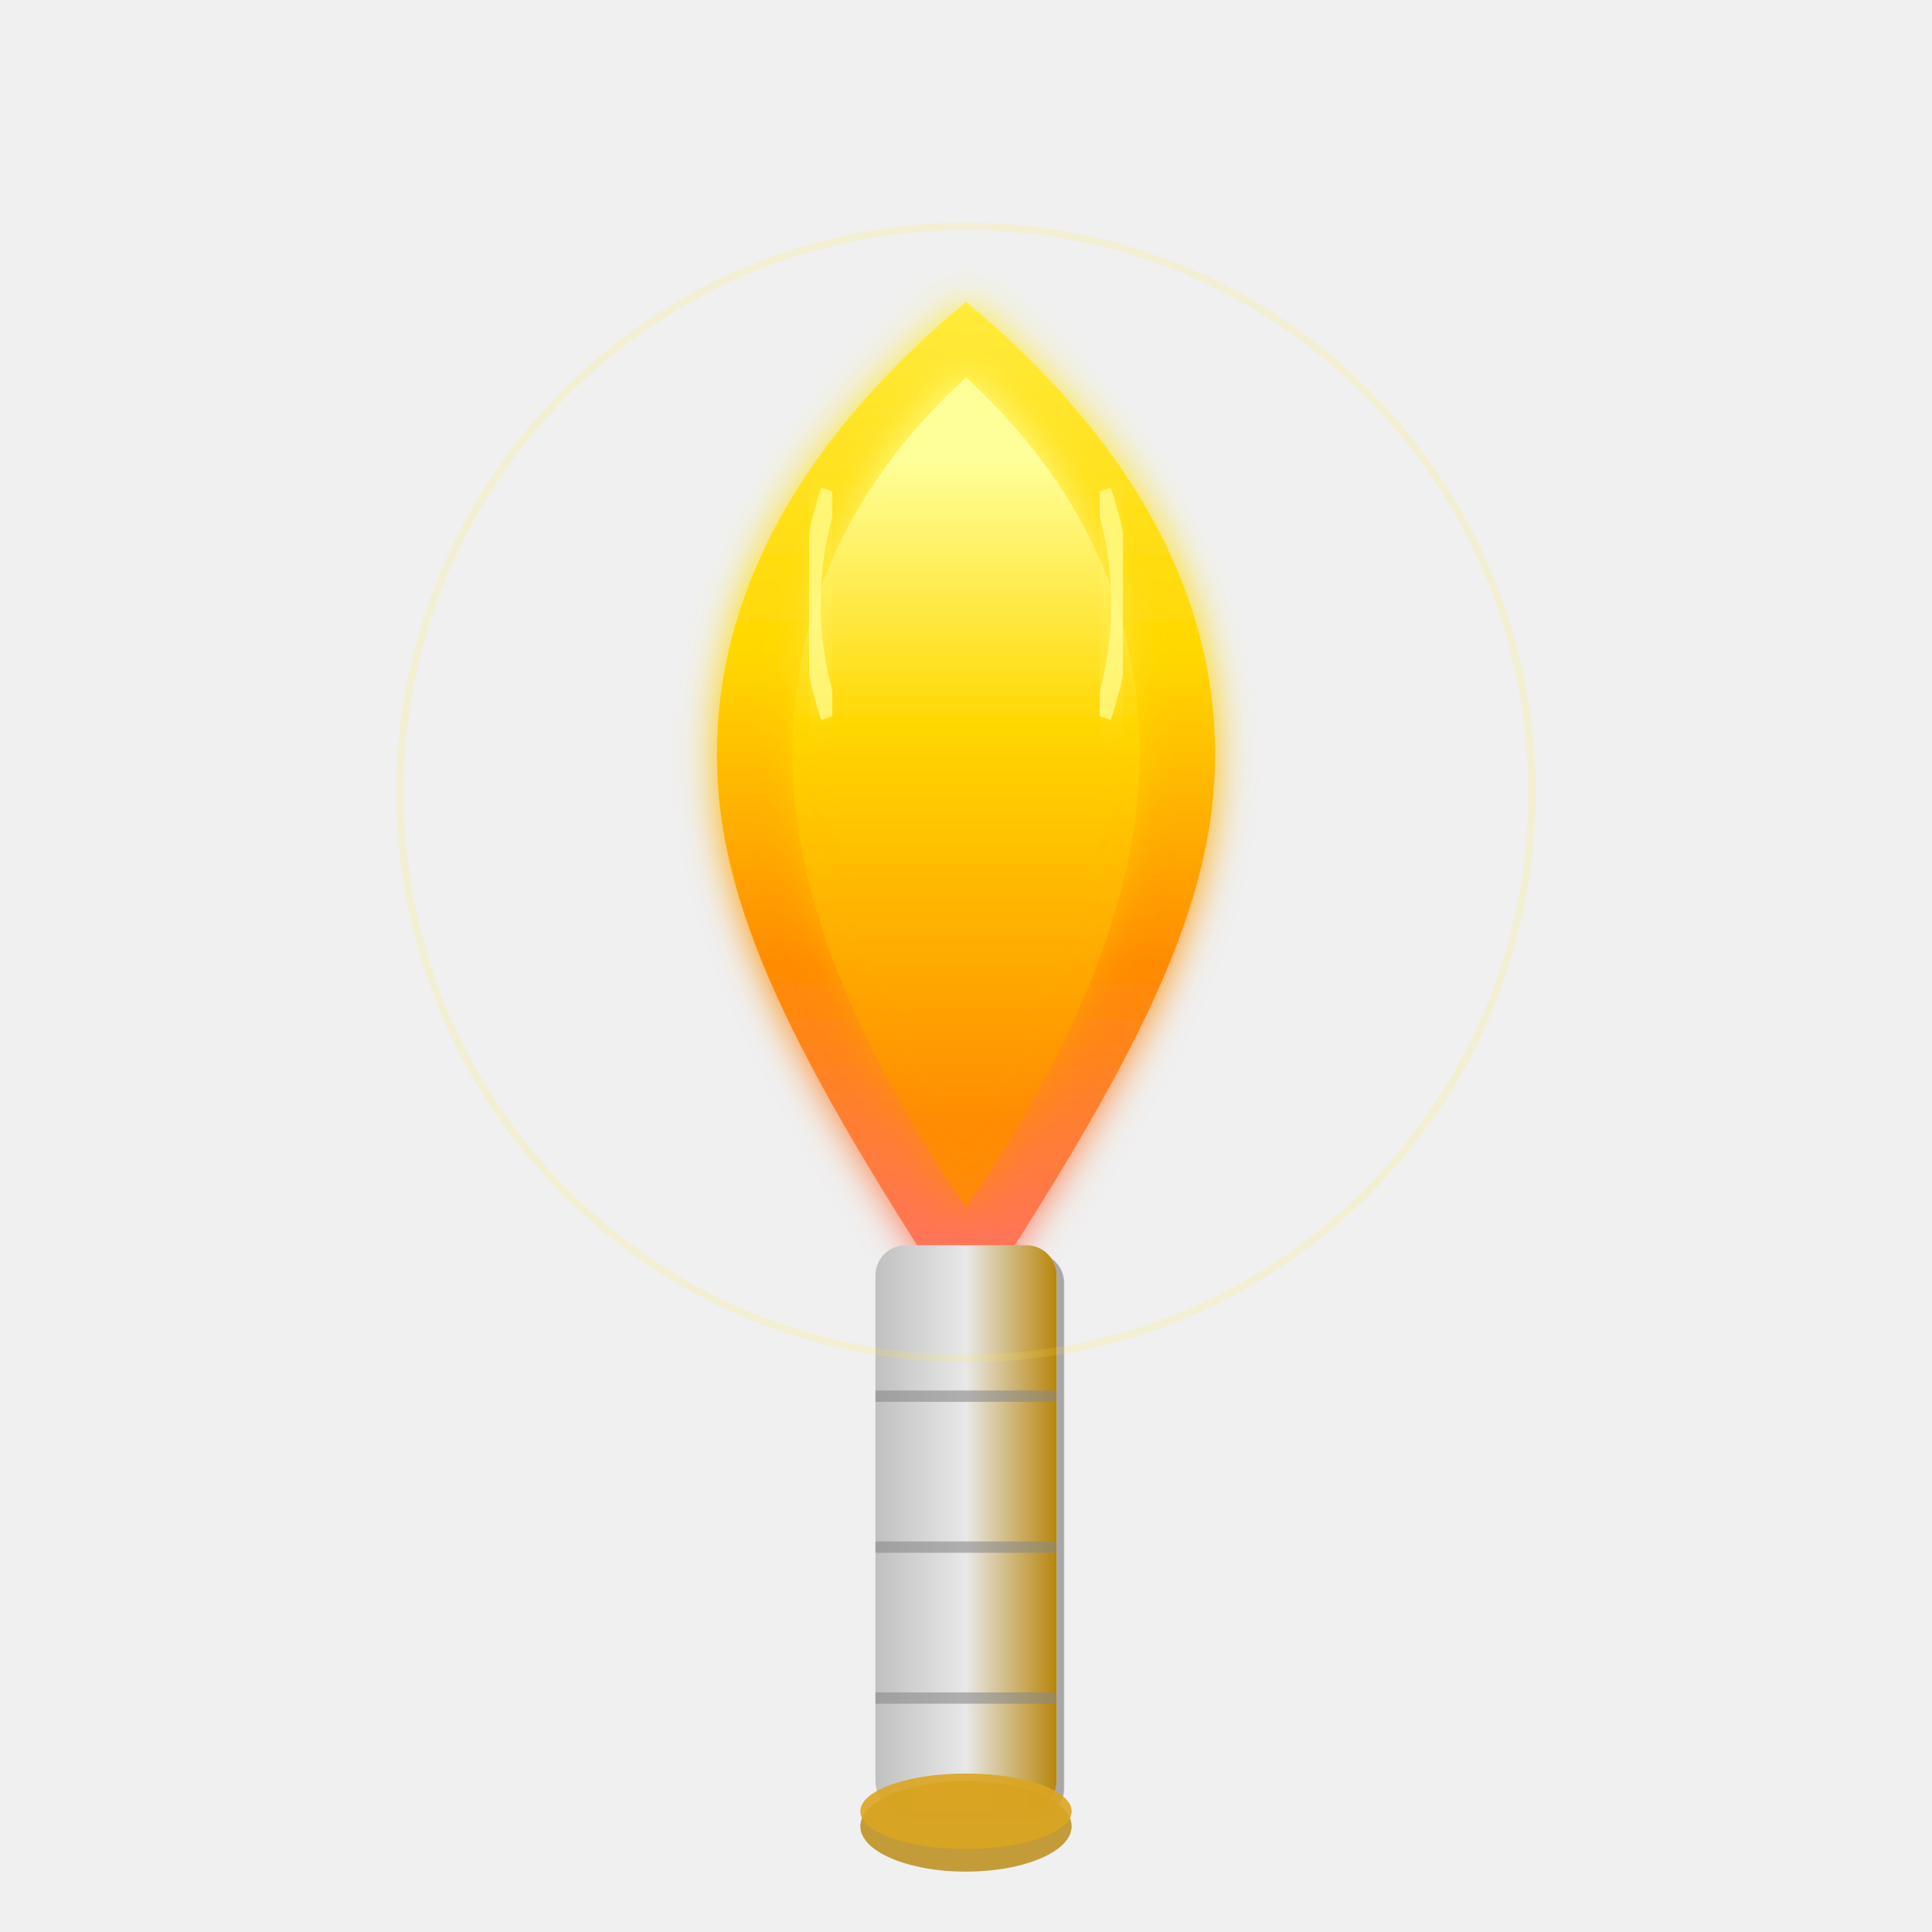
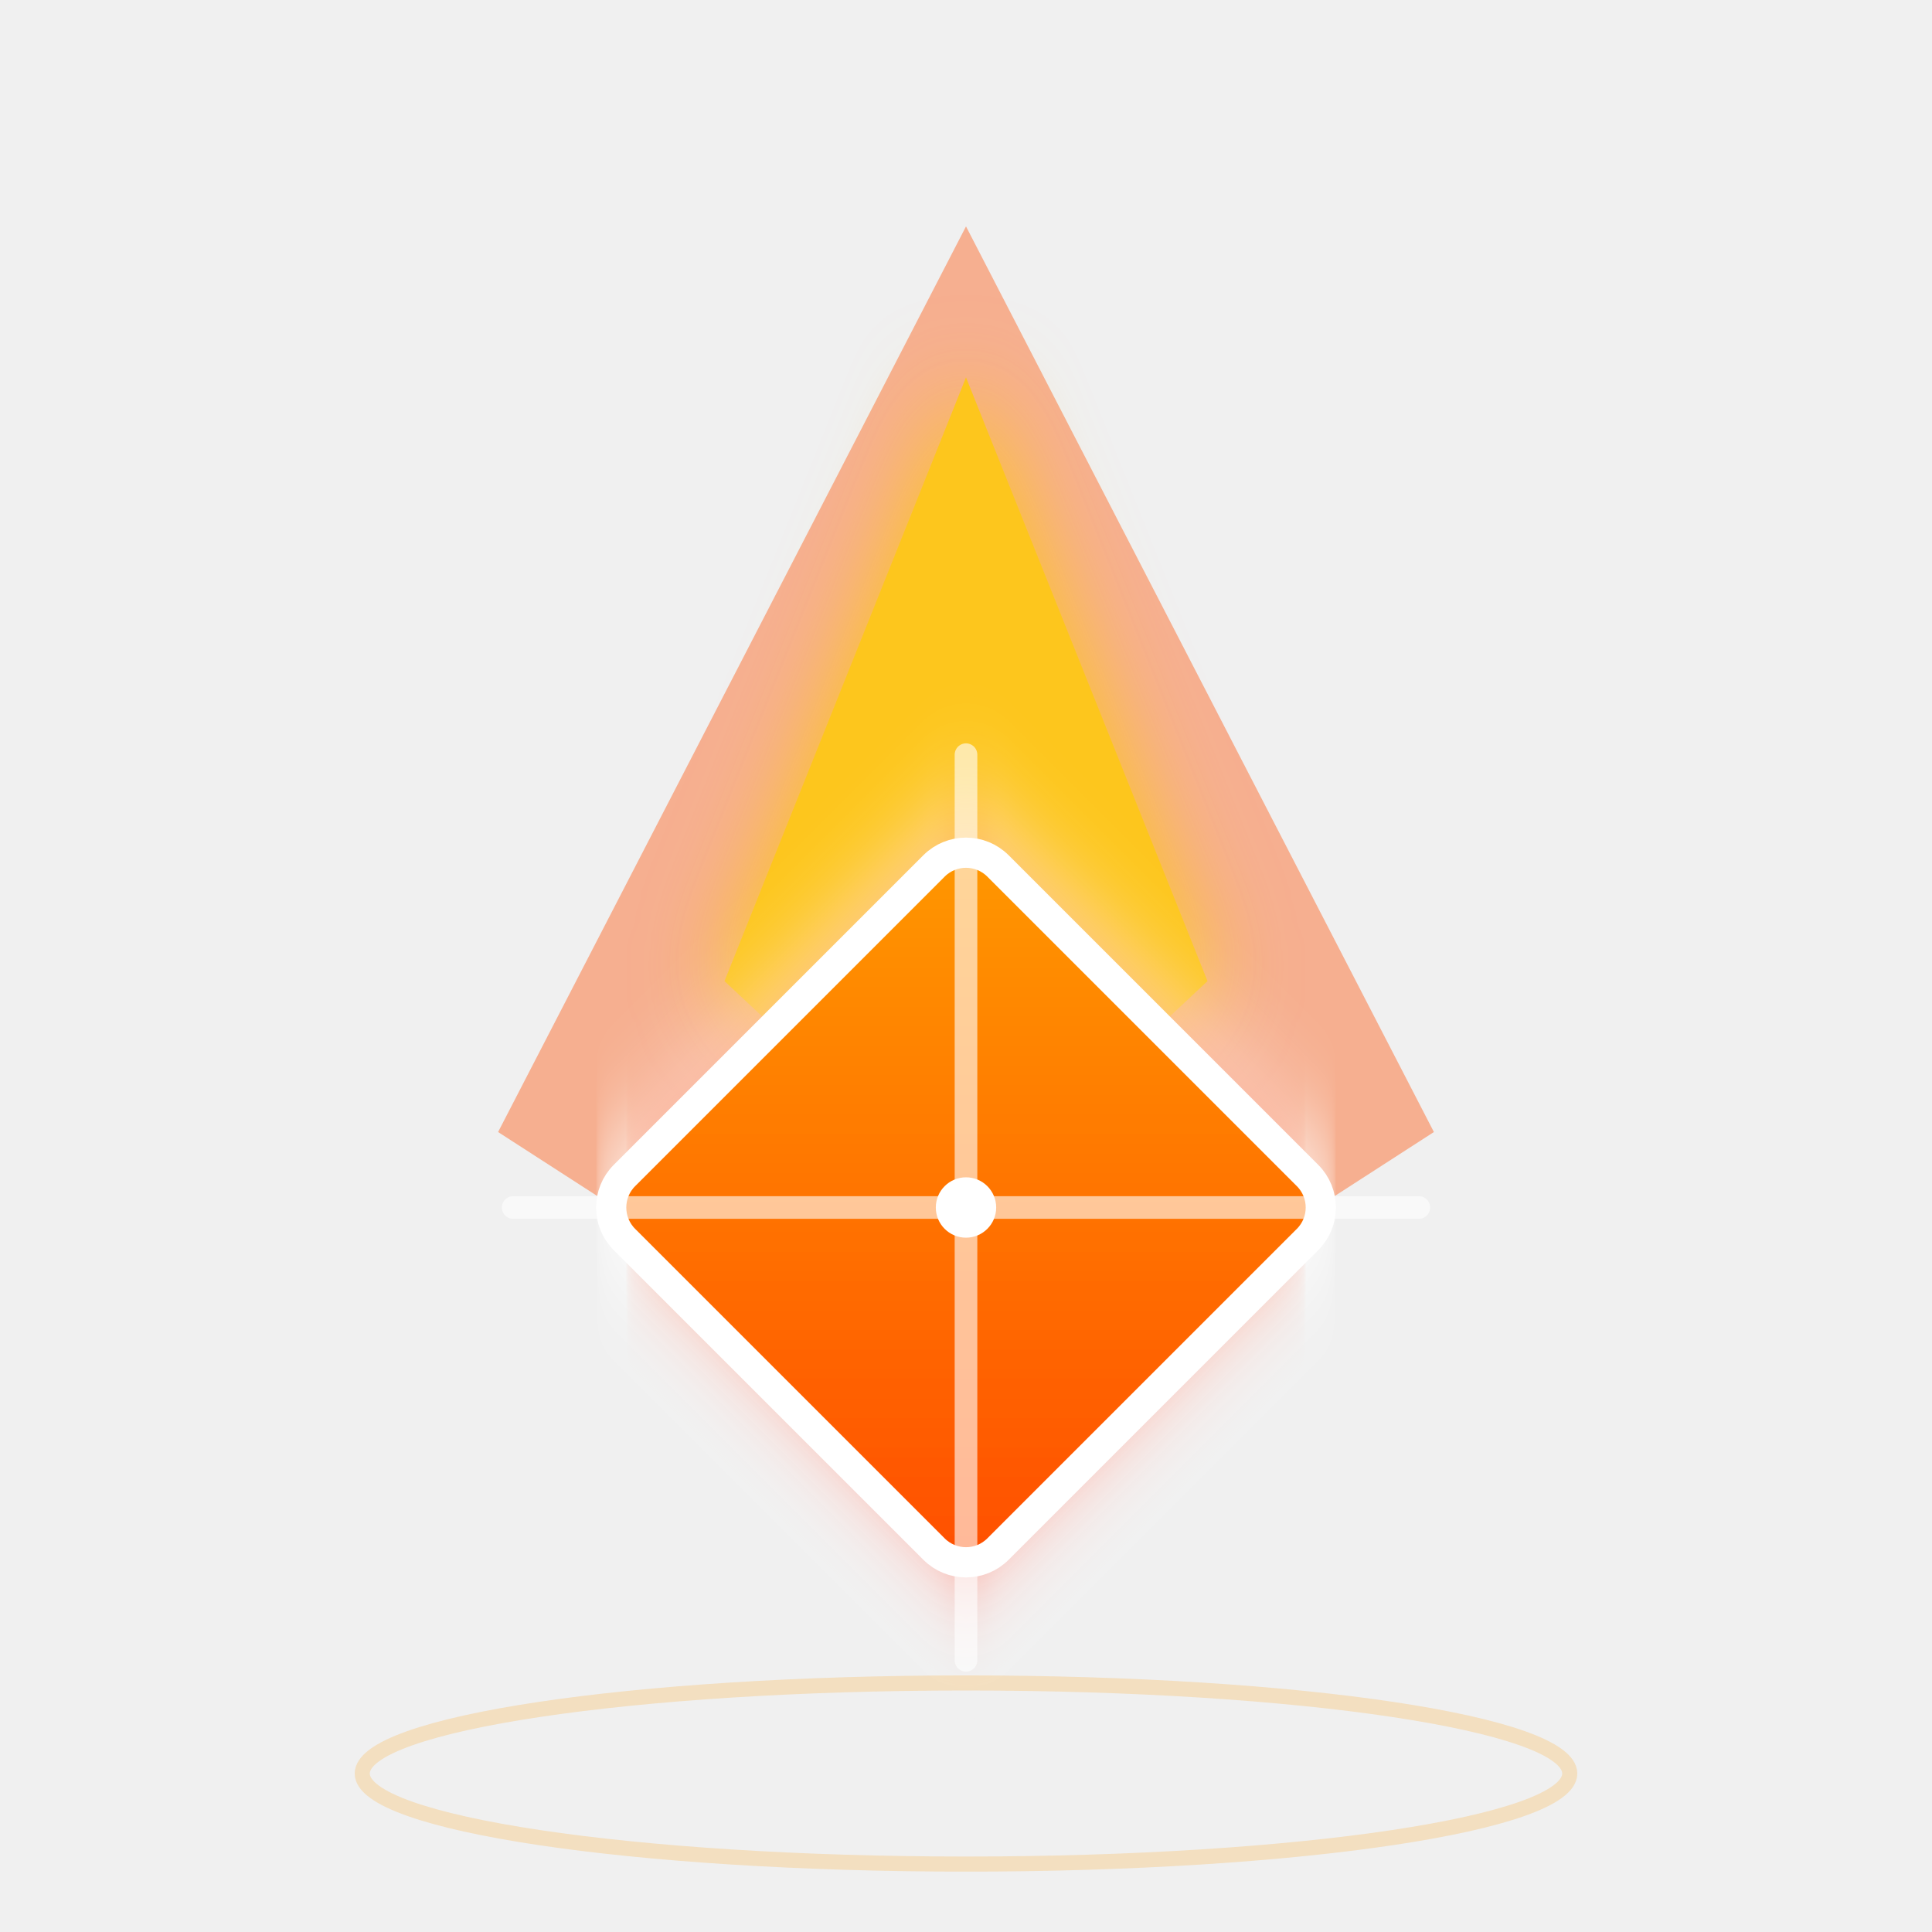
<svg xmlns="http://www.w3.org/2000/svg" viewBox="0 0 256 256" width="256" height="256">
  <defs>
-     <linearGradient id="flameGradient" x1="50%" y1="0%" x2="50%" y2="100%">
-       <stop offset="0%" style="stop-color:#FFEB3B;stop-opacity:1" />
-       <stop offset="35%" style="stop-color:#FFD700;stop-opacity:1" />
-       <stop offset="65%" style="stop-color:#FF8C00;stop-opacity:1" />
-       <stop offset="100%" style="stop-color:#FF6E6E;stop-opacity:1" />
+     <linearGradient id="coreGradient" x1="0%" y1="0%" x2="100%" y2="100%">
+       <stop offset="0%" style="stop-color:#FF9900;stop-opacity:1" />
+       <stop offset="100%" style="stop-color:#FF4D00;stop-opacity:1" />
    </linearGradient>
-     <linearGradient id="innerFlame" x1="50%" y1="10%" x2="50%" y2="90%">
-       <stop offset="0%" style="stop-color:#FFFF99;stop-opacity:1" />
-       <stop offset="40%" style="stop-color:#FFD700;stop-opacity:1" />
-       <stop offset="100%" style="stop-color:#FF8C00;stop-opacity:0.8" />
-     </linearGradient>
-     <linearGradient id="handleGradient" x1="0%" y1="0%" x2="100%" y2="0%">
-       <stop offset="0%" style="stop-color:#C0C0C0;stop-opacity:1" />
-       <stop offset="50%" style="stop-color:#E8E8E8;stop-opacity:1" />
-       <stop offset="100%" style="stop-color:#B8860B;stop-opacity:1" />
-     </linearGradient>
-     <filter id="flameGlow">
-       <feGaussianBlur stdDeviation="2.5" result="coloredBlur" />
-       <feMerge>
-         <feMergeNode in="coloredBlur" />
-         <feMergeNode in="SourceGraphic" />
-       </feMerge>
-     </filter>
-     <filter id="handleShadow">
-       <feOffset dx="1" dy="1" result="offsetblur" />
-       <feFlood flood-color="#000000" flood-opacity="0.3" result="offsetcolor" />
-       <feComposite in="offsetcolor" in2="offsetblur" operator="in" result="offsetblur" />
-       <feMerge>
-         <feMergeNode in="offsetblur" />
-         <feMergeNode in="SourceGraphic" />
-       </feMerge>
+     <filter id="neonGlow" x="-50%" y="-50%" width="200%" height="200%">
+       <feGaussianBlur stdDeviation="6" result="blur" />
+       <feComposite in="SourceGraphic" in2="blur" operator="over" />
    </filter>
  </defs>
-   <path d="M 128 40             C 110 55 95 75 95 100             C 95 120 105 140 128 175             C 151 140 161 120 161 100             C 161 75 146 55 128 40 Z" fill="url(#flameGradient)" filter="url(#flameGlow)" />
-   <path d="M 128 50             C 115 62 105 78 105 100             C 105 118 113 138 128 160             C 143 138 151 118 151 100             C 151 78 141 62 128 50 Z" fill="url(#innerFlame)" filter="url(#flameGlow)" />
-   <rect x="116" y="165" width="24" height="75" rx="4" ry="4" fill="url(#handleGradient)" filter="url(#handleShadow)" />
-   <line x1="116" y1="185" x2="140" y2="185" stroke="#888888" stroke-width="1.5" opacity="0.6" />
-   <line x1="116" y1="205" x2="140" y2="205" stroke="#888888" stroke-width="1.5" opacity="0.6" />
-   <line x1="116" y1="225" x2="140" y2="225" stroke="#888888" stroke-width="1.5" opacity="0.6" />
-   <ellipse cx="128" cy="242" rx="14" ry="6" fill="#B8860B" opacity="0.8" />
-   <ellipse cx="128" cy="240" rx="14" ry="5" fill="#DAA520" opacity="0.9" />
-   <path d="M 110 65 Q 105 80 110 95" stroke="#FFFF99" stroke-width="2.5" fill="none" opacity="0.7" filter="url(#flameGlow)" />
-   <path d="M 146 65 Q 151 80 146 95" stroke="#FFFF99" stroke-width="2.5" fill="none" opacity="0.7" filter="url(#flameGlow)" />
-   <circle cx="128" cy="105" r="75" fill="none" stroke="#FFEB3B" stroke-width="1" opacity="0.15" />
+   <path d="M128 30 L190 150 L128 190 L66 150 Z" fill="#FF4D00" opacity="0.4" />
+   <path d="M128 50 L160 130 L128 160 L96 130 Z" fill="#FFCC00" opacity="0.8" filter="url(#neonGlow)" />
+   <rect x="93" y="125" width="70" height="70" rx="6" transform="rotate(45 128 160)" fill="url(#coreGradient)" stroke="#FFFFFF" stroke-width="4" filter="url(#neonGlow)" />
+   <circle cx="128" cy="160" r="4" fill="white" />
+   <path d="M128 160 L128 100 M128 160 L188 160 M128 160 L68 160 M128 160 L128 220" stroke="white" stroke-width="3" opacity="0.6" stroke-linecap="round" />
+   <ellipse cx="128" cy="235" rx="80" ry="12" fill="none" stroke="#FF9900" stroke-width="2" opacity="0.2">
+     <animate attributeName="rx" values="60;90;60" dur="3s" repeatCount="indefinite" />
+     <animate attributeName="opacity" values="0.1;0.4;0.1" dur="3s" repeatCount="indefinite" />
+   </ellipse>
</svg>
